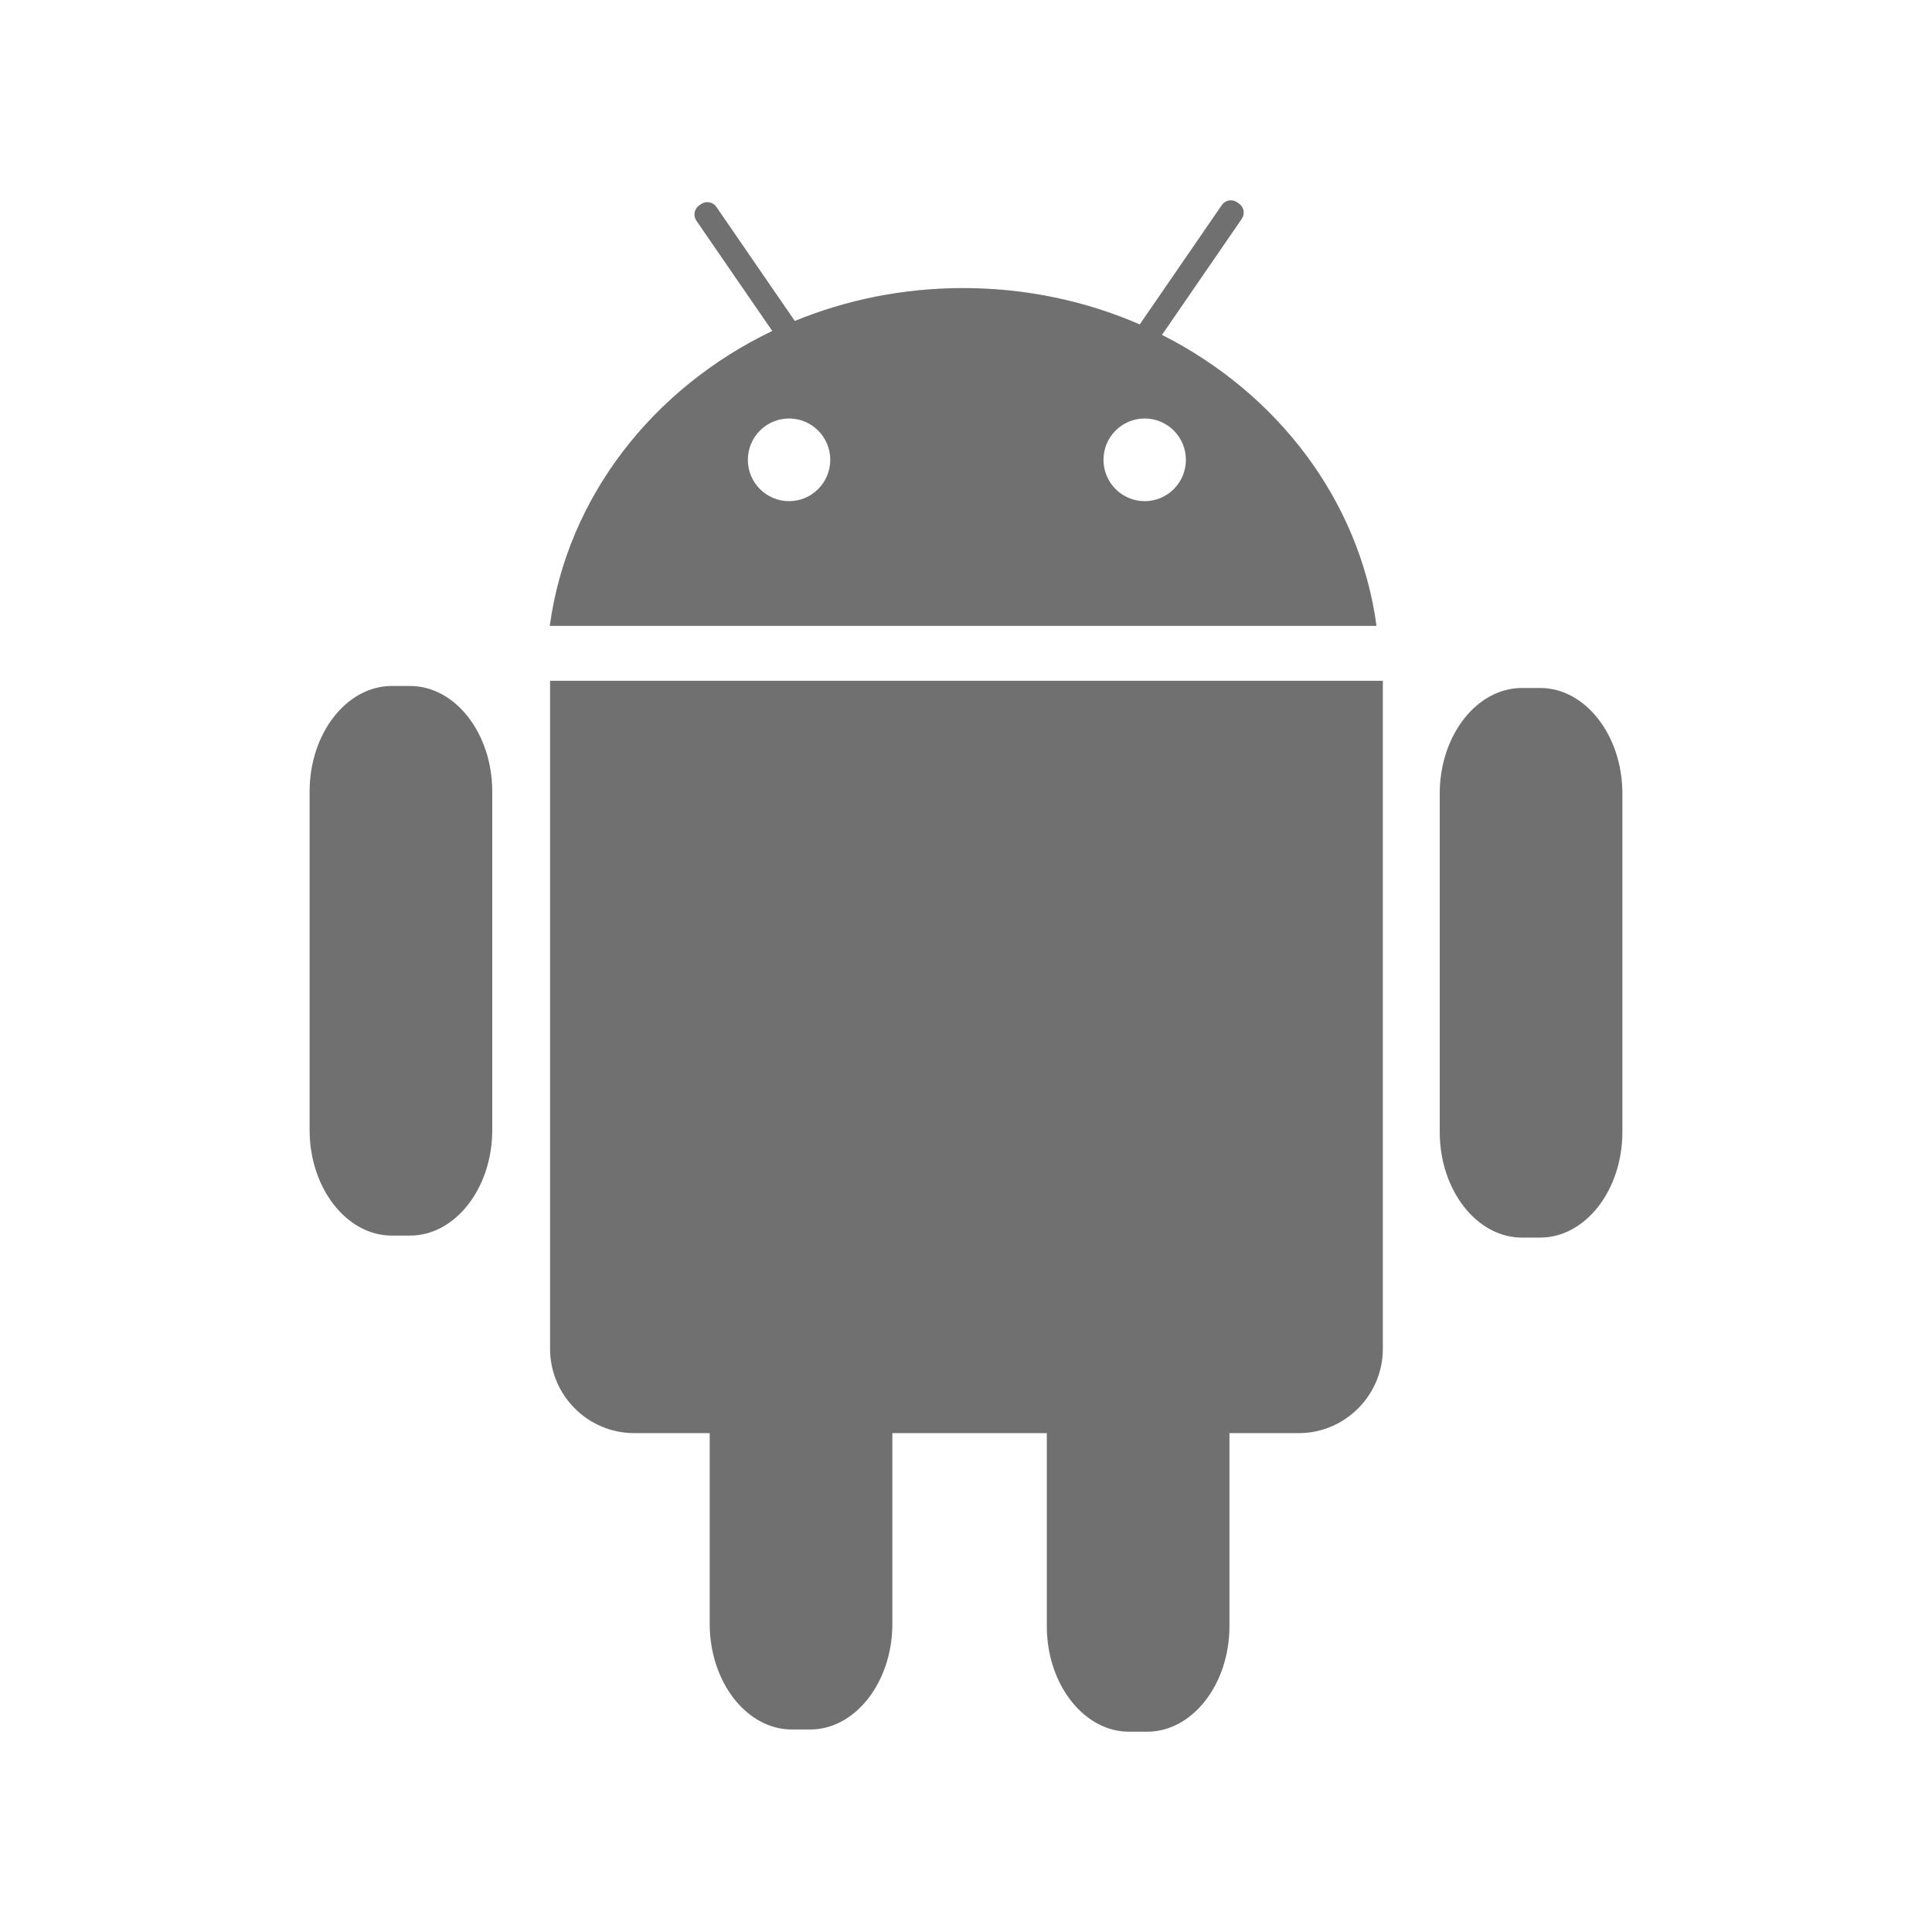
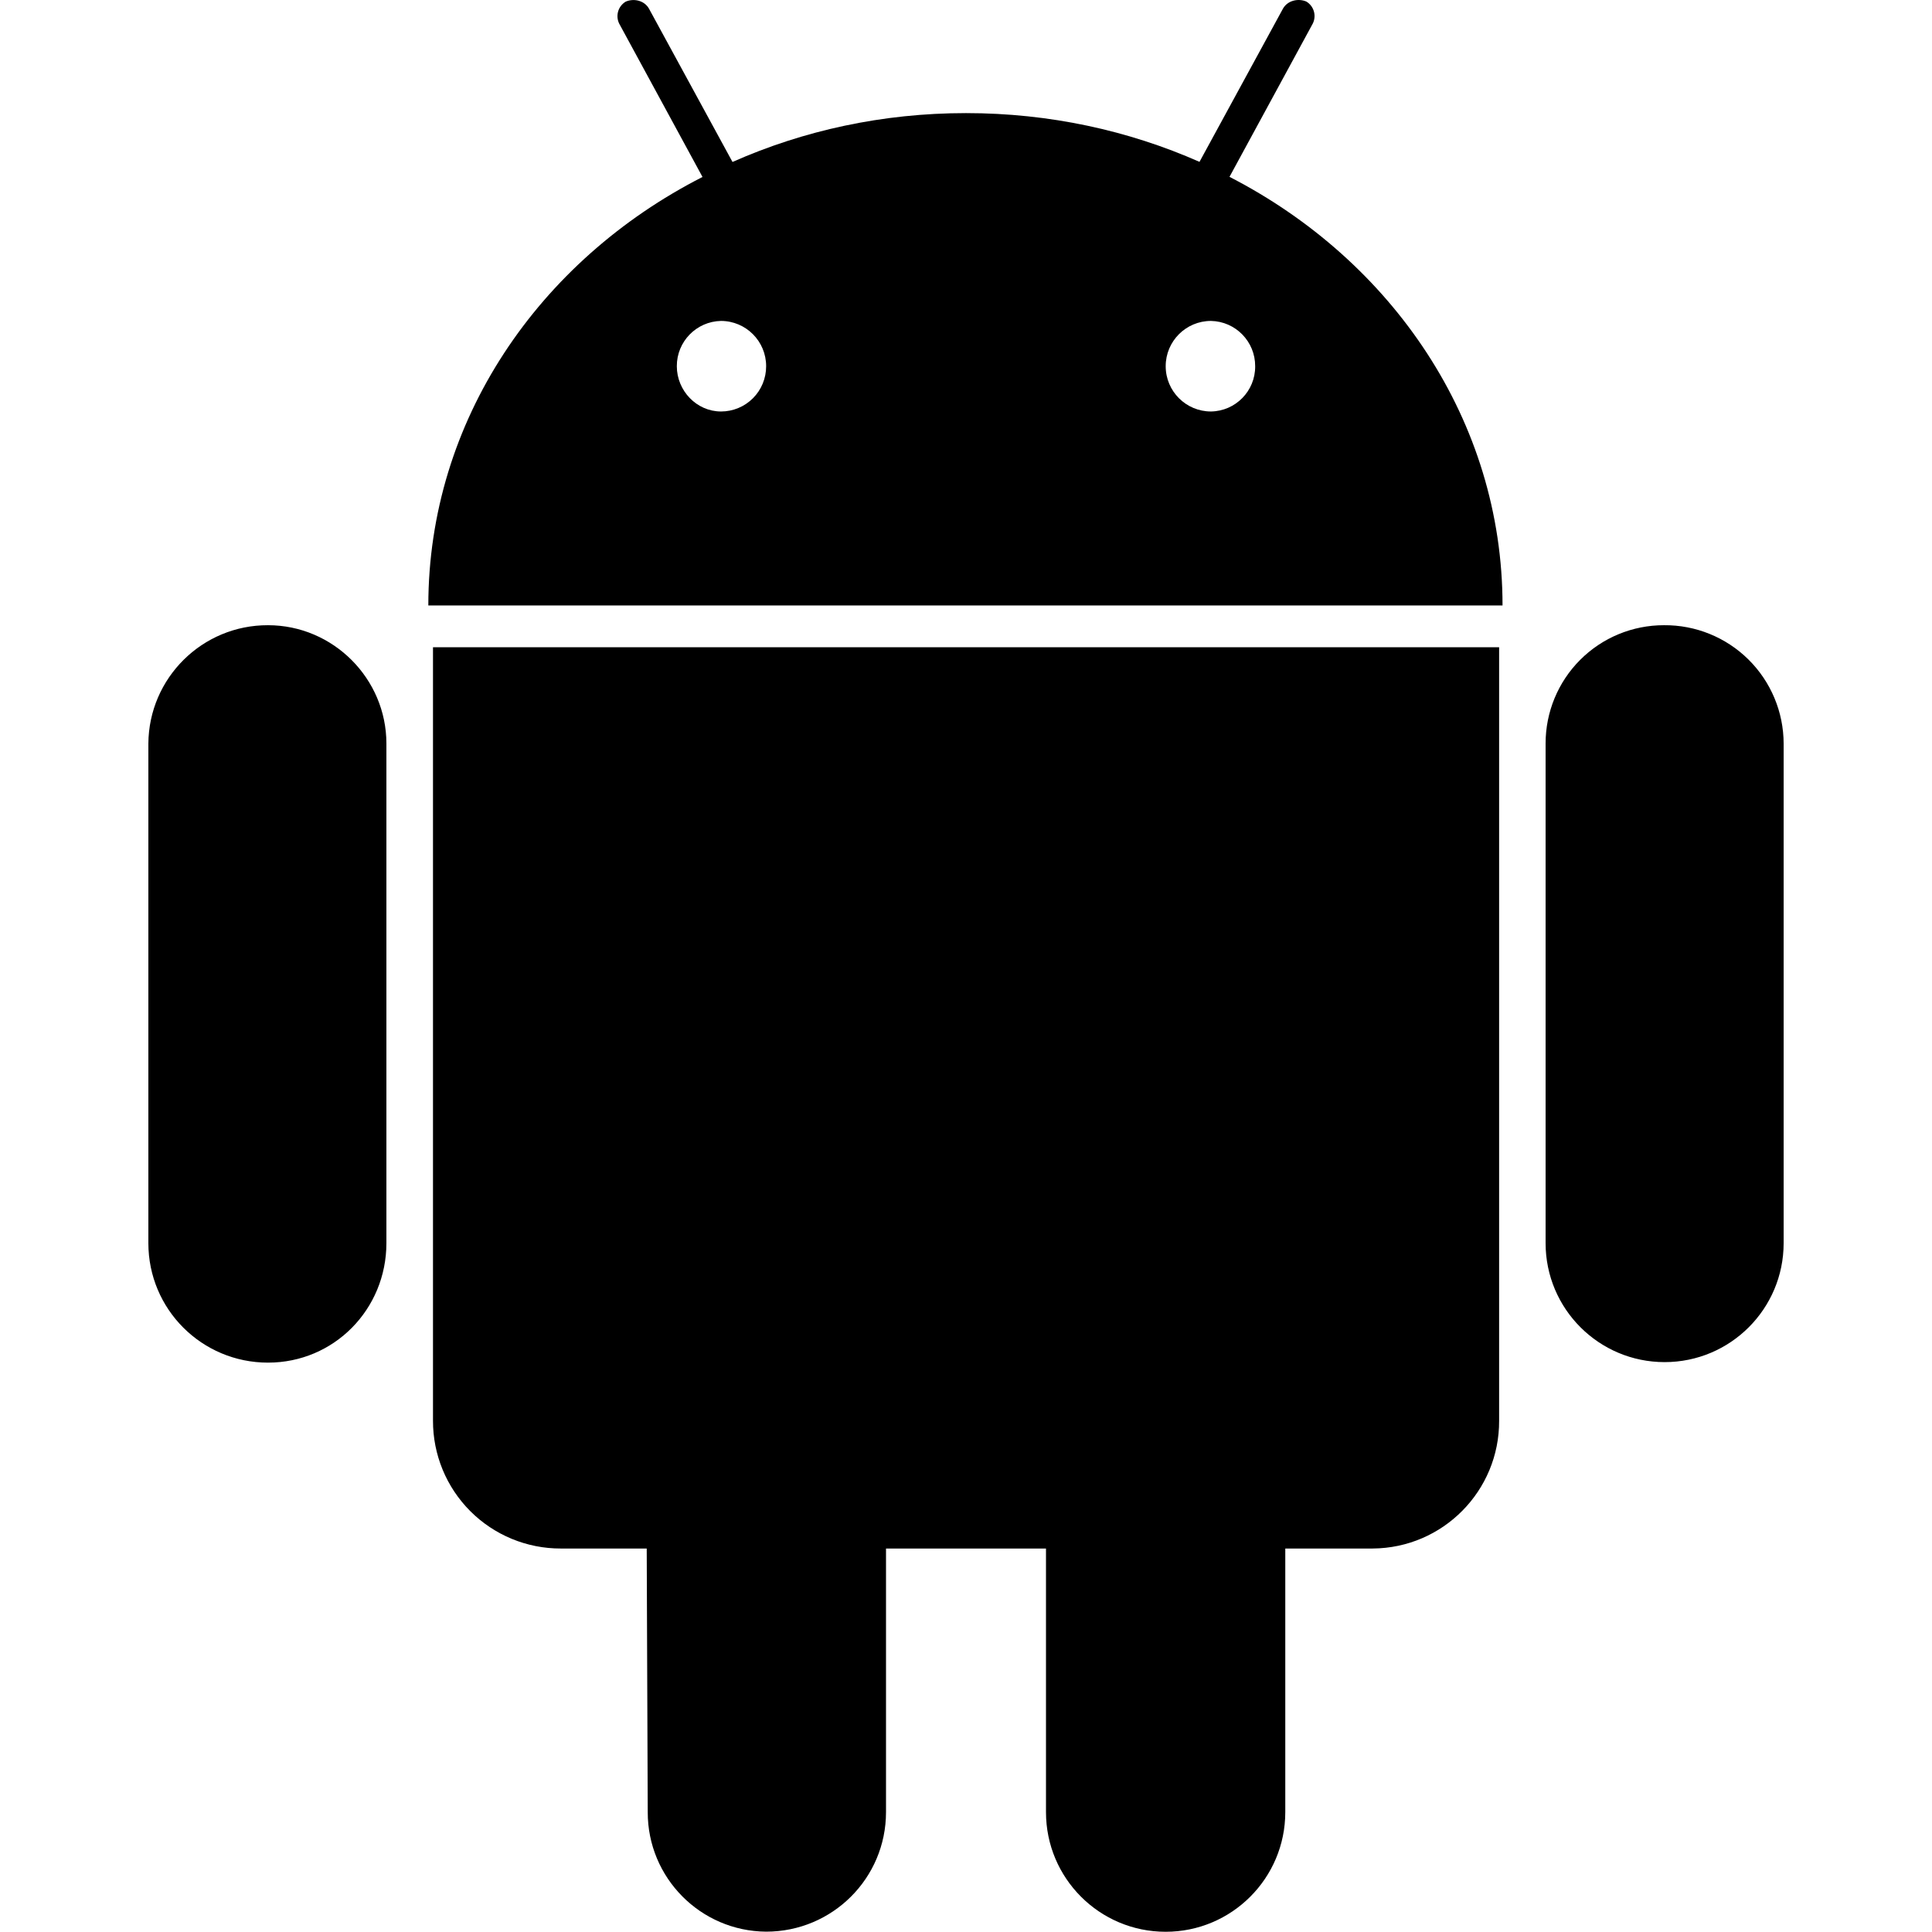
- <svg xmlns="http://www.w3.org/2000/svg" t="1678689052187" class="icon" viewBox="0 0 1024 1024" version="1.1" p-id="2904" id="mx_n_1678689052188" width="64" height="64">
-   <path d="M615.879 177.495l42.303-61.521c1.811-2.62 1.146-6.252-1.474-8.064l-1.054-0.727c-2.62-1.821-6.232-1.146-8.043 1.474l-43.521 63.291c-28.427-12.362-60.14-19.269-93.602-19.269-31.753 0-61.951 6.222-89.232 17.427l-41.587-60.477c-1.801-2.62-5.424-3.285-8.043-1.474l-1.054 0.727c-2.62 1.811-3.285 5.444-1.484 8.074l40.216 58.461c-63.23 30.3-108.665 88.076-117.916 156.3l438.2 0C720.553 265.018 676.919 208.296 615.879 177.495zM418.217 265.622c-12.055 0-21.837-9.814-21.837-21.909 0-12.095 9.783-21.899 21.837-21.899 12.065 0 21.837 9.803 21.837 21.899C440.054 255.808 430.282 265.622 418.217 265.622zM606.71 265.622c-12.055 0-21.837-9.814-21.837-21.909 0-12.095 9.783-21.899 21.837-21.899 12.065 0 21.837 9.803 21.837 21.899C628.547 255.808 618.775 265.622 606.71 265.622z" p-id="2905" fill="#707070" />
-   <path d="M260.904 419.506l0 179.447c0 30.761-19.596 55.934-43.562 55.934l-9.68 0c-23.956 0-43.562-25.173-43.562-55.934l0-179.447c0-30.761 19.607-55.924 43.562-55.924l9.68 0C241.308 363.583 260.904 388.746 260.904 419.506z" p-id="2906" fill="#707070" />
-   <path d="M859.896 420.571l0 179.447c0 30.771-19.596 55.934-43.562 55.934l-9.68 0c-23.956 0-43.562-25.163-43.562-55.934l0-179.447c0-30.761 19.607-55.924 43.562-55.924l9.68 0C840.3 364.647 859.896 389.81 859.896 420.571z" p-id="2907" fill="#707070" />
-   <path d="M732.935 360.83l0 354.074c0 24.58-20.047 44.688-44.555 44.688l-36.747 0 0 102.32c0 30.761-19.607 55.924-43.562 55.924l-9.68 0c-23.956 0-43.562-25.163-43.562-55.924l0-102.32-81.864 0 0 101.144c0 30.761-19.596 55.934-43.562 55.934l-9.68 0c-23.956 0-43.562-25.173-43.562-55.934l0-101.144-40.062 0c-24.508 0-44.555-20.108-44.555-44.688l0-354.074L732.935 360.83z" p-id="2908" fill="#707070" />
+ <svg xmlns="http://www.w3.org/2000/svg" t="1684833745009" class="icon" viewBox="0 0 1024 1024" version="1.1" p-id="2422" width="64" height="64">
+   <path d="M229.494 343.058h565.073v409.938a67.45 67.45 0 0 1-67.028 67.751h-46.312v139.718a63.415 63.415 0 1 1-126.83 0v-139.718H469.603v139.718c0 35.05-28.425 63.355-63.535 63.355a63.234 63.234 0 0 1-62.752-63.355l-0.542-139.718h-45.589a67.57 67.57 0 0 1-67.691-67.751V343.058z m-87.444-11.683a63.234 63.234 0 0 0-63.415 62.752v264.741c0 35.11 28.365 63.355 63.415 63.355s62.752-28.305 62.752-63.355V394.127c0-34.387-28.184-62.752-62.752-62.752z m654.324-10.479H227.024c0-97.862 58.537-182.837 145.318-227.101L328.561 13.216a8.973 8.973 0 0 1 3.071-12.346c4.276-1.867 9.877-0.662 12.346 3.734l44.264 81.241c37.639-16.682 79.494-25.896 123.758-25.896s86.119 9.214 123.758 25.836L680.022 4.544c2.469-4.336 8.07-5.541 12.346-3.734a8.973 8.973 0 0 1 3.071 12.346l-43.782 80.578c86.239 44.324 144.716 129.299 144.716 227.161zM406.068 194.126a23.969 23.969 0 0 0-23.909-24.029 23.909 23.909 0 0 0-23.427 24.029c0 12.888 10.419 23.969 23.427 23.969a23.909 23.909 0 0 0 23.909-23.969z m259.2 0a23.909 23.909 0 0 0-23.427-24.029 23.969 23.969 0 0 0 0 47.998 23.788 23.788 0 0 0 23.427-23.969z m216.683 137.248a62.632 62.632 0 0 0-62.752 62.752v264.741a63.054 63.054 0 1 0 126.167 0V394.127a62.873 62.873 0 0 0-63.415-62.752z" p-id="2423" fill="color" />
</svg>
